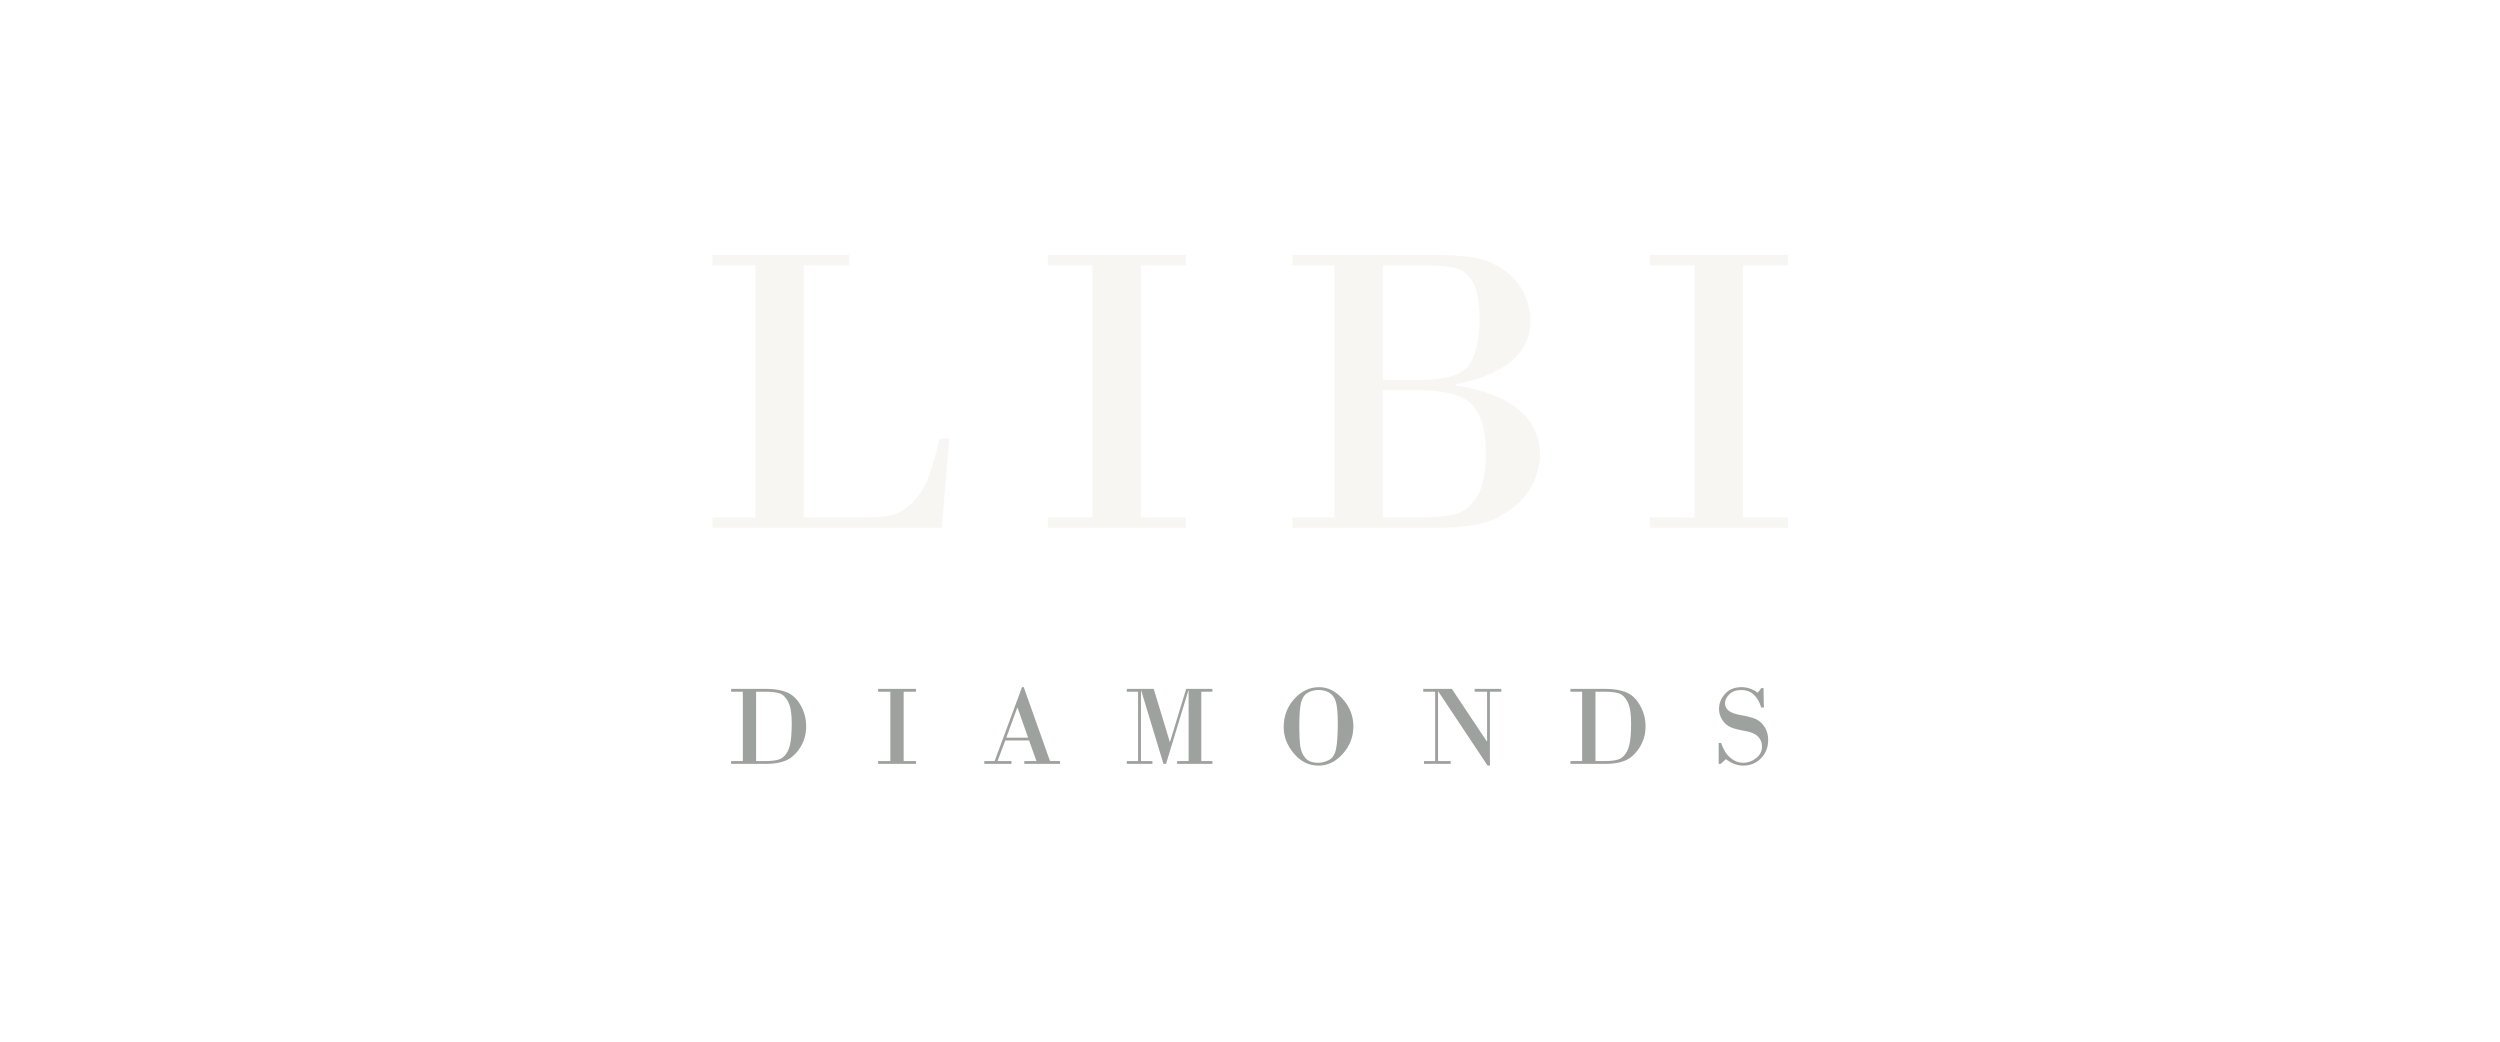
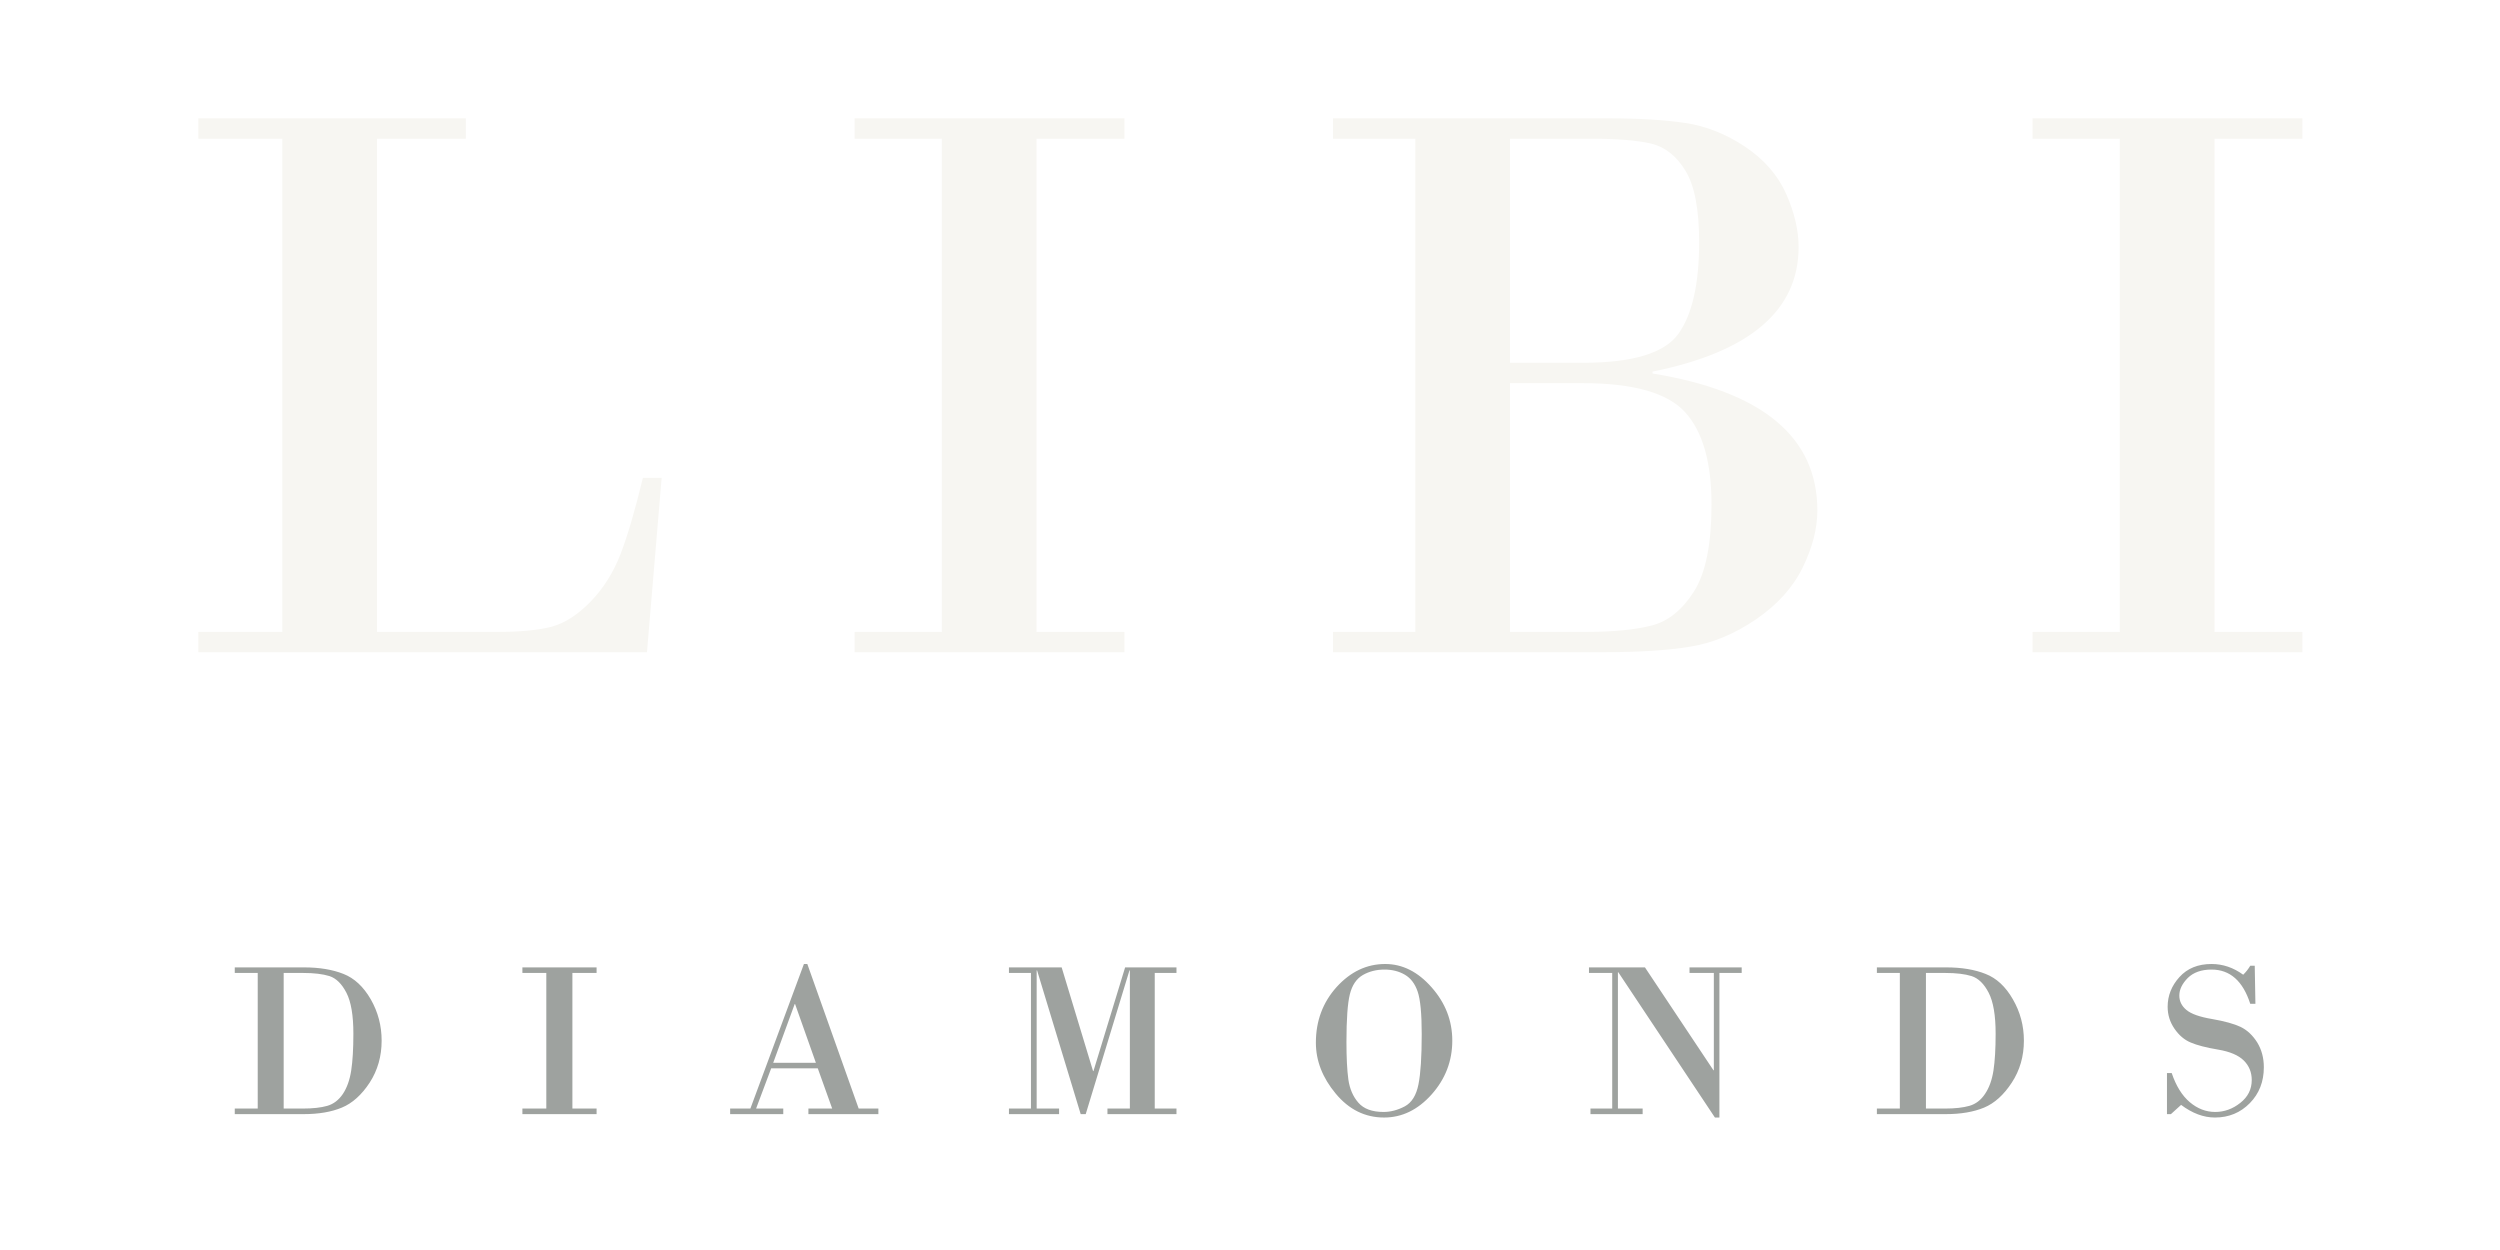
- <svg xmlns="http://www.w3.org/2000/svg" width="360" height="150" viewBox="0 0 360 150" fill="none" role="img" aria-labelledby="t">
+ <svg xmlns="http://www.w3.org/2000/svg" width="184" height="92" viewBox="88 28 184 92" fill="none" role="img" aria-labelledby="t">
  <g transform="translate(99.66738 76)">
    <path d="M22.62-37.79L16.08-37.79L16.08-1.49L24.90-1.49Q27.45-1.49 28.92-1.87Q30.38-2.26 31.80-3.72Q33.22-5.19 34-7.21Q34.78-9.23 35.65-12.83L37.03-12.83L35.95 0L2.93 0L2.93-1.49L9.11-1.49L9.11-37.79L2.93-37.79L2.93-39.29L22.62-39.29 M51.23-1.49L57.65-1.49L57.65-37.79L51.23-37.79L51.23-39.29L71.09-39.29L71.09-37.79L64.62-37.79L64.62-1.49L71.09-1.49L71.09 0L51.23 0 M86.44-1.49L92.50-1.49L92.50-37.79L86.44-37.79L86.44-39.29L106.74-39.29Q110.08-39.29 112.36-38.95Q114.65-38.61 116.76-37.21Q118.87-35.80 119.79-33.74Q120.71-31.67 120.71-29.82Q120.71-22.82 109.96-20.65L109.96-20.51Q122.09-18.54 122.09-10.43Q122.09-8.44 121.01-6.23Q119.92-4.01 117.55-2.40Q115.18-0.79 112.70-0.40Q110.23 0 106.48 0L86.44 0L86.44-1.49M105.48-37.79L99.47-37.79L99.47-21.30L104.86-21.30Q110.34-21.30 111.87-23.44Q113.39-25.58 113.39-30.18Q113.39-33.78 112.39-35.42Q111.40-37.06 109.86-37.43Q108.32-37.79 105.48-37.79M104.81-19.80L99.47-19.80L99.47-1.49L104.98-1.49Q108.06-1.49 109.89-1.96Q111.72-2.43 113.01-4.47Q114.30-6.50 114.30-10.87Q114.30-15.53 112.35-17.67Q110.40-19.80 104.81-19.80 M137.93-1.49L144.35-1.49L144.35-37.79L137.93-37.79L137.93-39.29L157.79-39.29L157.79-37.79L151.32-37.79L151.32-1.49L157.79-1.49L157.79 0L137.93 0" fill="#F7F6F2" />
  </g>
  <g transform="translate(104.5386 110)">
    <path d="M0.74-0.41L2.43-0.41L2.43-10.39L0.74-10.39L0.74-10.80L5.84-10.80Q7.53-10.80 8.74-10.32Q9.94-9.85 10.75-8.45Q11.55-7.05 11.55-5.41Q11.55-3.68 10.67-2.32Q9.78-0.96 8.62-0.48Q7.47 0 5.81 0L0.74 0L0.74-0.41M5.78-10.39L4.34-10.39L4.34-0.41L5.74-0.41Q6.85-0.41 7.55-0.61Q8.24-0.81 8.70-1.49Q9.15-2.17 9.31-3.21Q9.47-4.25 9.47-5.92Q9.47-7.94 8.96-8.93Q8.45-9.92 7.71-10.16Q6.97-10.39 5.78-10.39 M21.91-0.41L23.67-0.41L23.67-10.39L21.91-10.39L21.91-10.80L27.37-10.80L27.37-10.39L25.59-10.39L25.59-0.41L27.37-0.41L27.37 0L21.91 0 M44.71-0.41L43.65-3.37L40.22-3.37L39.11-0.41L41.11-0.41L41.11 0L37.20 0L37.20-0.41L38.69-0.41L42.63-11.05L42.88-11.05L46.66-0.41L48.11-0.41L48.11 0L42.96 0L42.96-0.41L44.71-0.41M41.95-8.10L40.37-3.78L43.51-3.78L41.98-8.10 M57.72-10.39L57.72-10.80L61.60-10.80L63.91-3.17L63.94-3.17L66.27-10.80L70.05-10.80L70.05-10.39L68.45-10.39L68.45-0.41L70.05-0.41L70.05 0L64.97 0L64.97-0.41L66.62-0.41L66.62-10.58L66.59-10.58L63.37 0L63 0L59.79-10.58L59.76-10.58L59.76-0.41L61.41-0.41L61.41 0L57.72 0L57.72-0.41L59.34-0.41L59.34-10.39 M85.33 0.25Q83.23 0.25 81.77-1.51Q80.31-3.26 80.31-5.26Q80.31-7.66 81.84-9.36Q83.38-11.05 85.41-11.05Q87.32-11.05 88.83-9.33Q90.35-7.61 90.35-5.41Q90.35-3.16 88.83-1.45Q87.31 0.25 85.33 0.25M85.36-10.64Q84.47-10.64 83.77-10.24Q83.06-9.83 82.81-8.82Q82.56-7.81 82.56-5.31Q82.56-3.58 82.70-2.55Q82.85-1.51 83.44-0.84Q84.03-0.16 85.29-0.16Q86.07-0.16 86.85-0.57Q87.62-0.98 87.86-2.19Q88.10-3.39 88.10-5.89Q88.10-8.15 87.80-9.02Q87.51-9.88 86.86-10.26Q86.21-10.64 85.36-10.64 M111.65-10.39L110.01-10.39L110.01 0.25L109.68 0.25L102.57-10.44L102.54-10.44L102.54-0.41L104.36-0.41L104.36 0L100.52 0L100.52-0.41L102.12-0.41L102.12-10.39L100.41-10.39L100.41-10.80L104.53-10.80L109.57-3.23L109.60-3.23L109.60-10.39L107.81-10.39L107.81-10.80L111.65-10.80 M121.60-0.41L123.29-0.41L123.29-10.39L121.60-10.39L121.60-10.80L126.70-10.80Q128.40-10.80 129.60-10.32Q130.81-9.85 131.61-8.45Q132.42-7.05 132.42-5.41Q132.42-3.68 131.53-2.32Q130.64-0.96 129.49-0.48Q128.33 0 126.67 0L121.60 0L121.60-0.41M126.64-10.39L125.21-10.39L125.21-0.41L126.61-0.41Q127.71-0.41 128.41-0.61Q129.11-0.81 129.56-1.49Q130.02-2.17 130.18-3.21Q130.34-4.25 130.34-5.92Q130.34-7.94 129.83-8.93Q129.32-9.92 128.57-10.16Q127.83-10.39 126.64-10.39 M149.08-10.92L149.41-10.92L149.46-8.12L149.08-8.12Q148.27-10.64 146.23-10.64Q145.11-10.64 144.48-10.02Q143.86-9.39 143.86-8.73Q143.86-8.10 144.38-7.67Q144.90-7.23 146.27-7Q147.65-6.76 148.37-6.42Q149.09-6.07 149.59-5.28Q150.08-4.48 150.08-3.45Q150.08-1.86 149.05-0.81Q148.01 0.25 146.48 0.25Q145.23 0.25 143.99-0.68L143.24 0L142.95 0L142.95-3.02L143.30-3.02Q143.78-1.60 144.63-0.88Q145.48-0.16 146.50-0.16Q147.51-0.16 148.35-0.83Q149.19-1.49 149.19-2.51Q149.19-3.36 148.61-3.94Q148.02-4.53 146.71-4.75Q145.40-4.97 144.70-5.27Q144-5.56 143.50-6.29Q143-7.02 143-7.90Q143-9.13 143.87-10.09Q144.74-11.05 146.23-11.05Q147.48-11.05 148.56-10.26Q148.86-10.55 149.08-10.92" fill="#9EA29F" />
  </g>
</svg>
